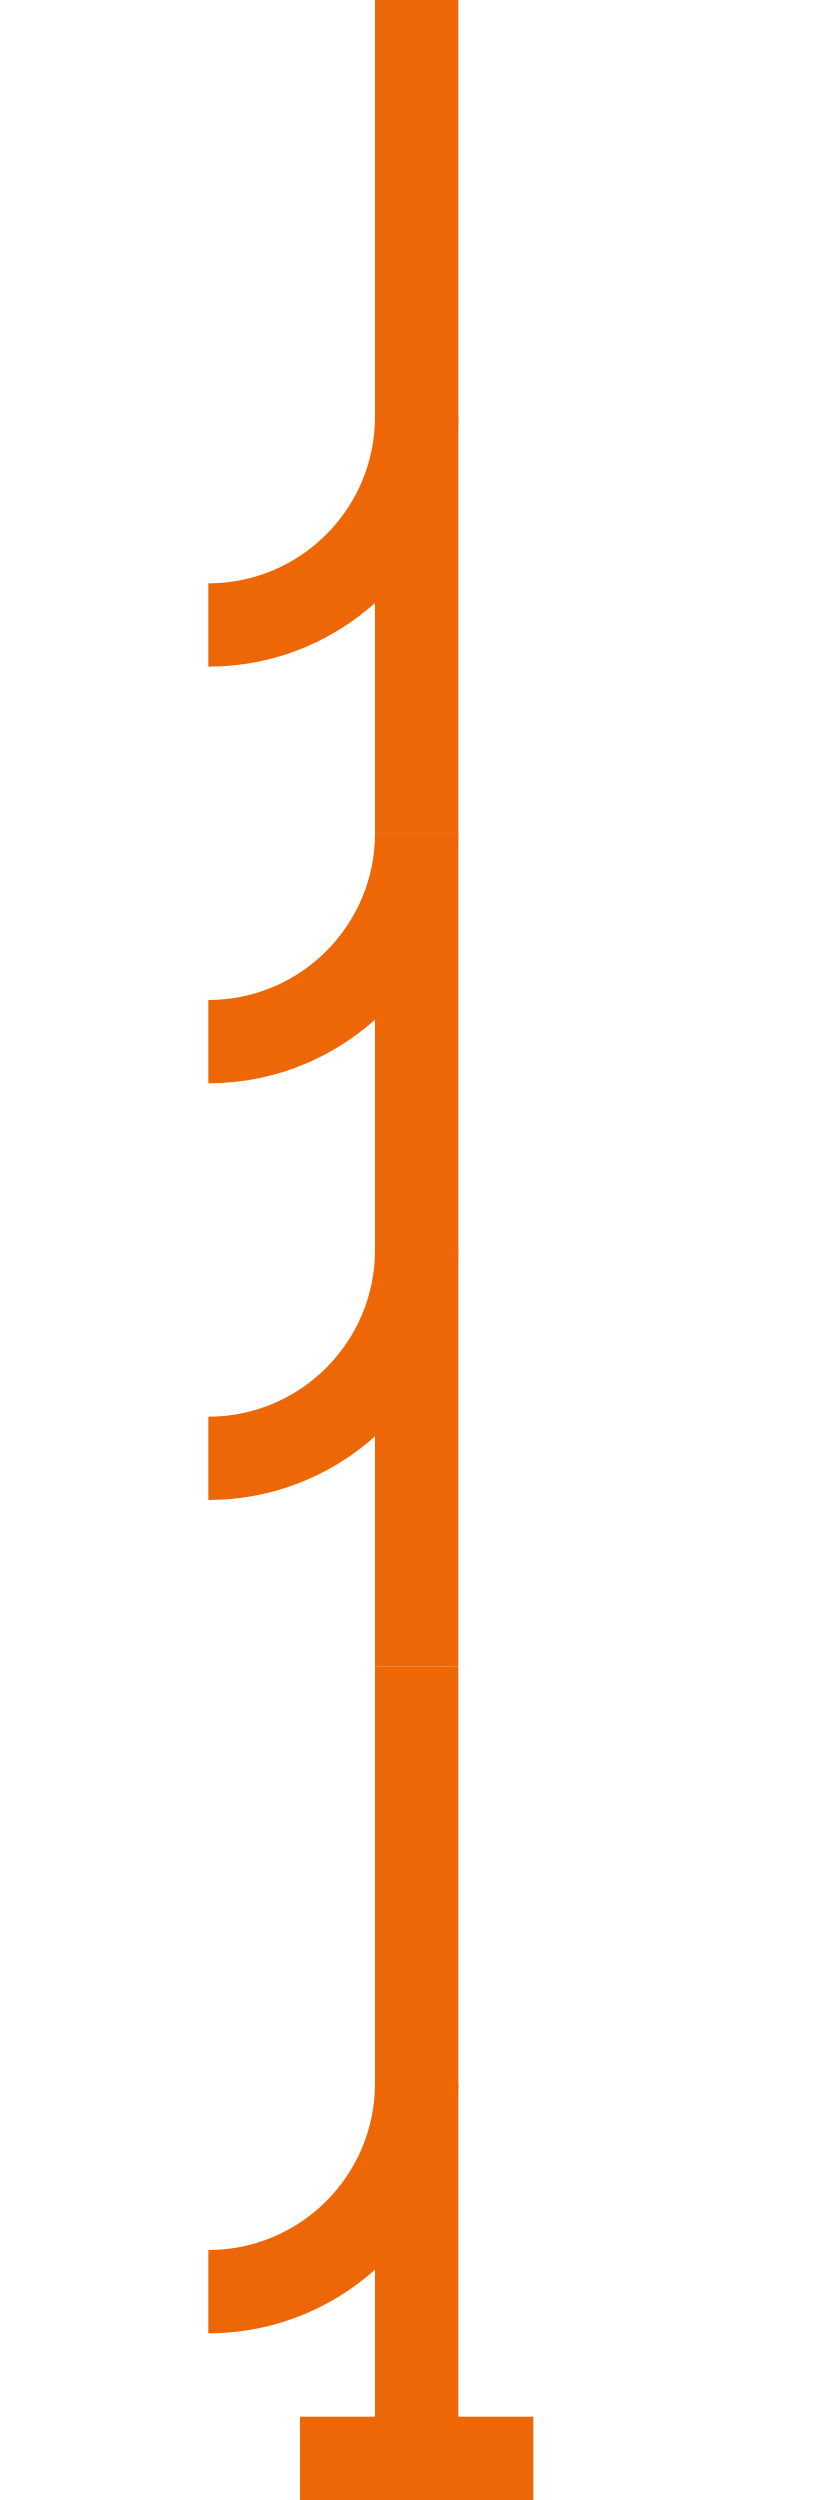
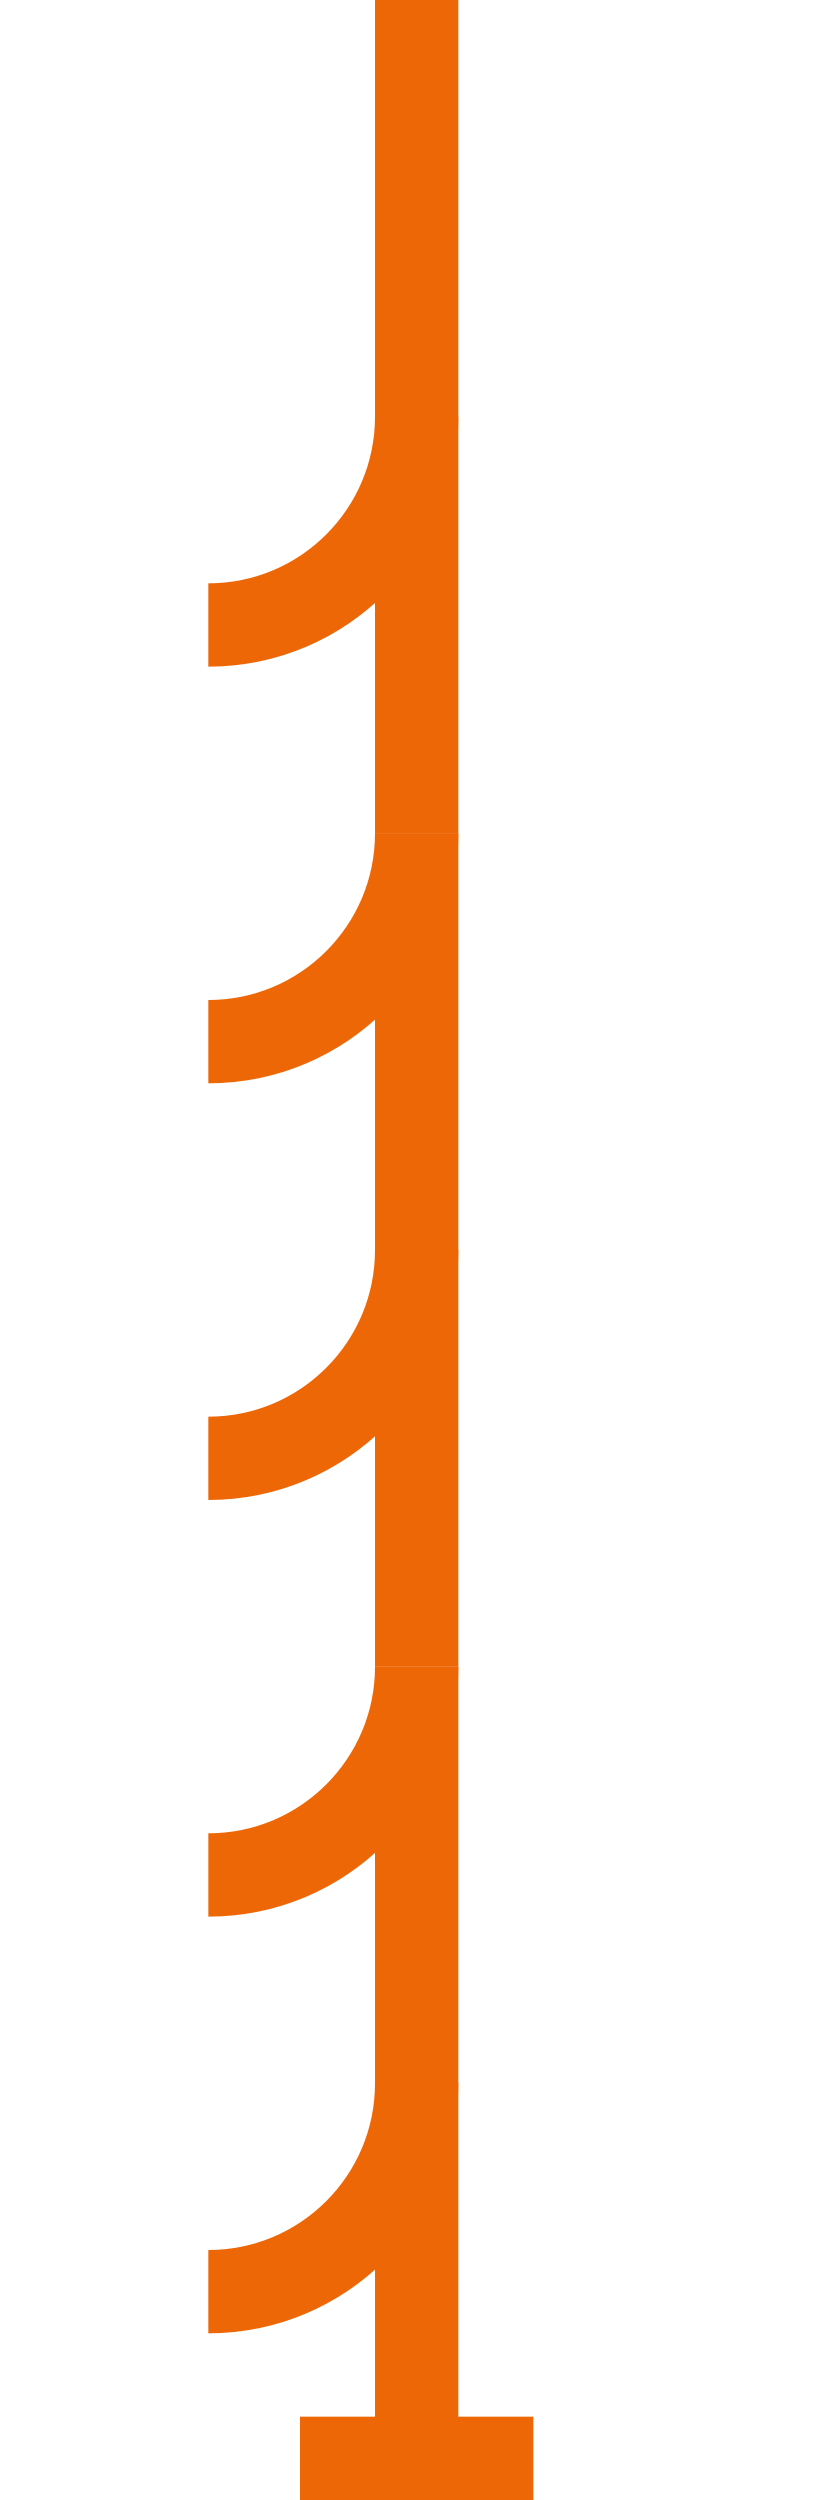
<svg xmlns="http://www.w3.org/2000/svg" width="1000" height="3000">
-   <path stroke="#ed6706" d="M500 0v500M500 500v500" stroke-width="100" />
-   <path stroke="#ed6706" d="M500 500a250 250 0 0 1-250 250" stroke-width="100" fill="none" />
-   <path stroke="#ed6706" d="M500 1000v500" stroke-width="100" />
-   <path stroke="#ed6706" d="M500 1000a250 250 0 0 1-250 250" stroke-width="100" fill="none" />
-   <path stroke="#ed6706" d="M500 1500v500" stroke-width="100" />
-   <path stroke="#ed6706" d="M500 1500a250 250 0 0 1-250 250" stroke-width="100" fill="none" />
-   <path stroke="#ed6706" d="M500 2000v500M500 2500v500" stroke-width="100" />
-   <path d="M640 2950H360M500 2500a250 250 0 0 1-250 250" fill="none" stroke-width="100" stroke="#ed6706" />
+   <path stroke="#ed6706" stroke-width="100" d="M500 0v500m0 0v500" />
+   <path fill="none" stroke="#ed6706" stroke-width="100" d="M500 500a250 250 0 0 1-250 250" />
+   <path stroke="#ed6706" stroke-width="100" d="M500 1000v500" />
+   <path fill="none" stroke="#ed6706" stroke-width="100" d="M500 1000a250 250 0 0 1-250 250" />
+   <path stroke="#ed6706" stroke-width="100" d="M500 1500v500" />
+   <path fill="none" stroke="#ed6706" stroke-width="100" d="M500 1500a250 250 0 0 1-250 250m250.012 249.972a250 250 0 0 1-250 250" />
+   <path stroke="#ed6706" stroke-width="100" d="M500 2000v500m0 0v500" />
+   <path fill="none" stroke="#ed6706" stroke-width="100" d="M640 2950H360m140-450a250 250 0 0 1-250 250" />
</svg>
